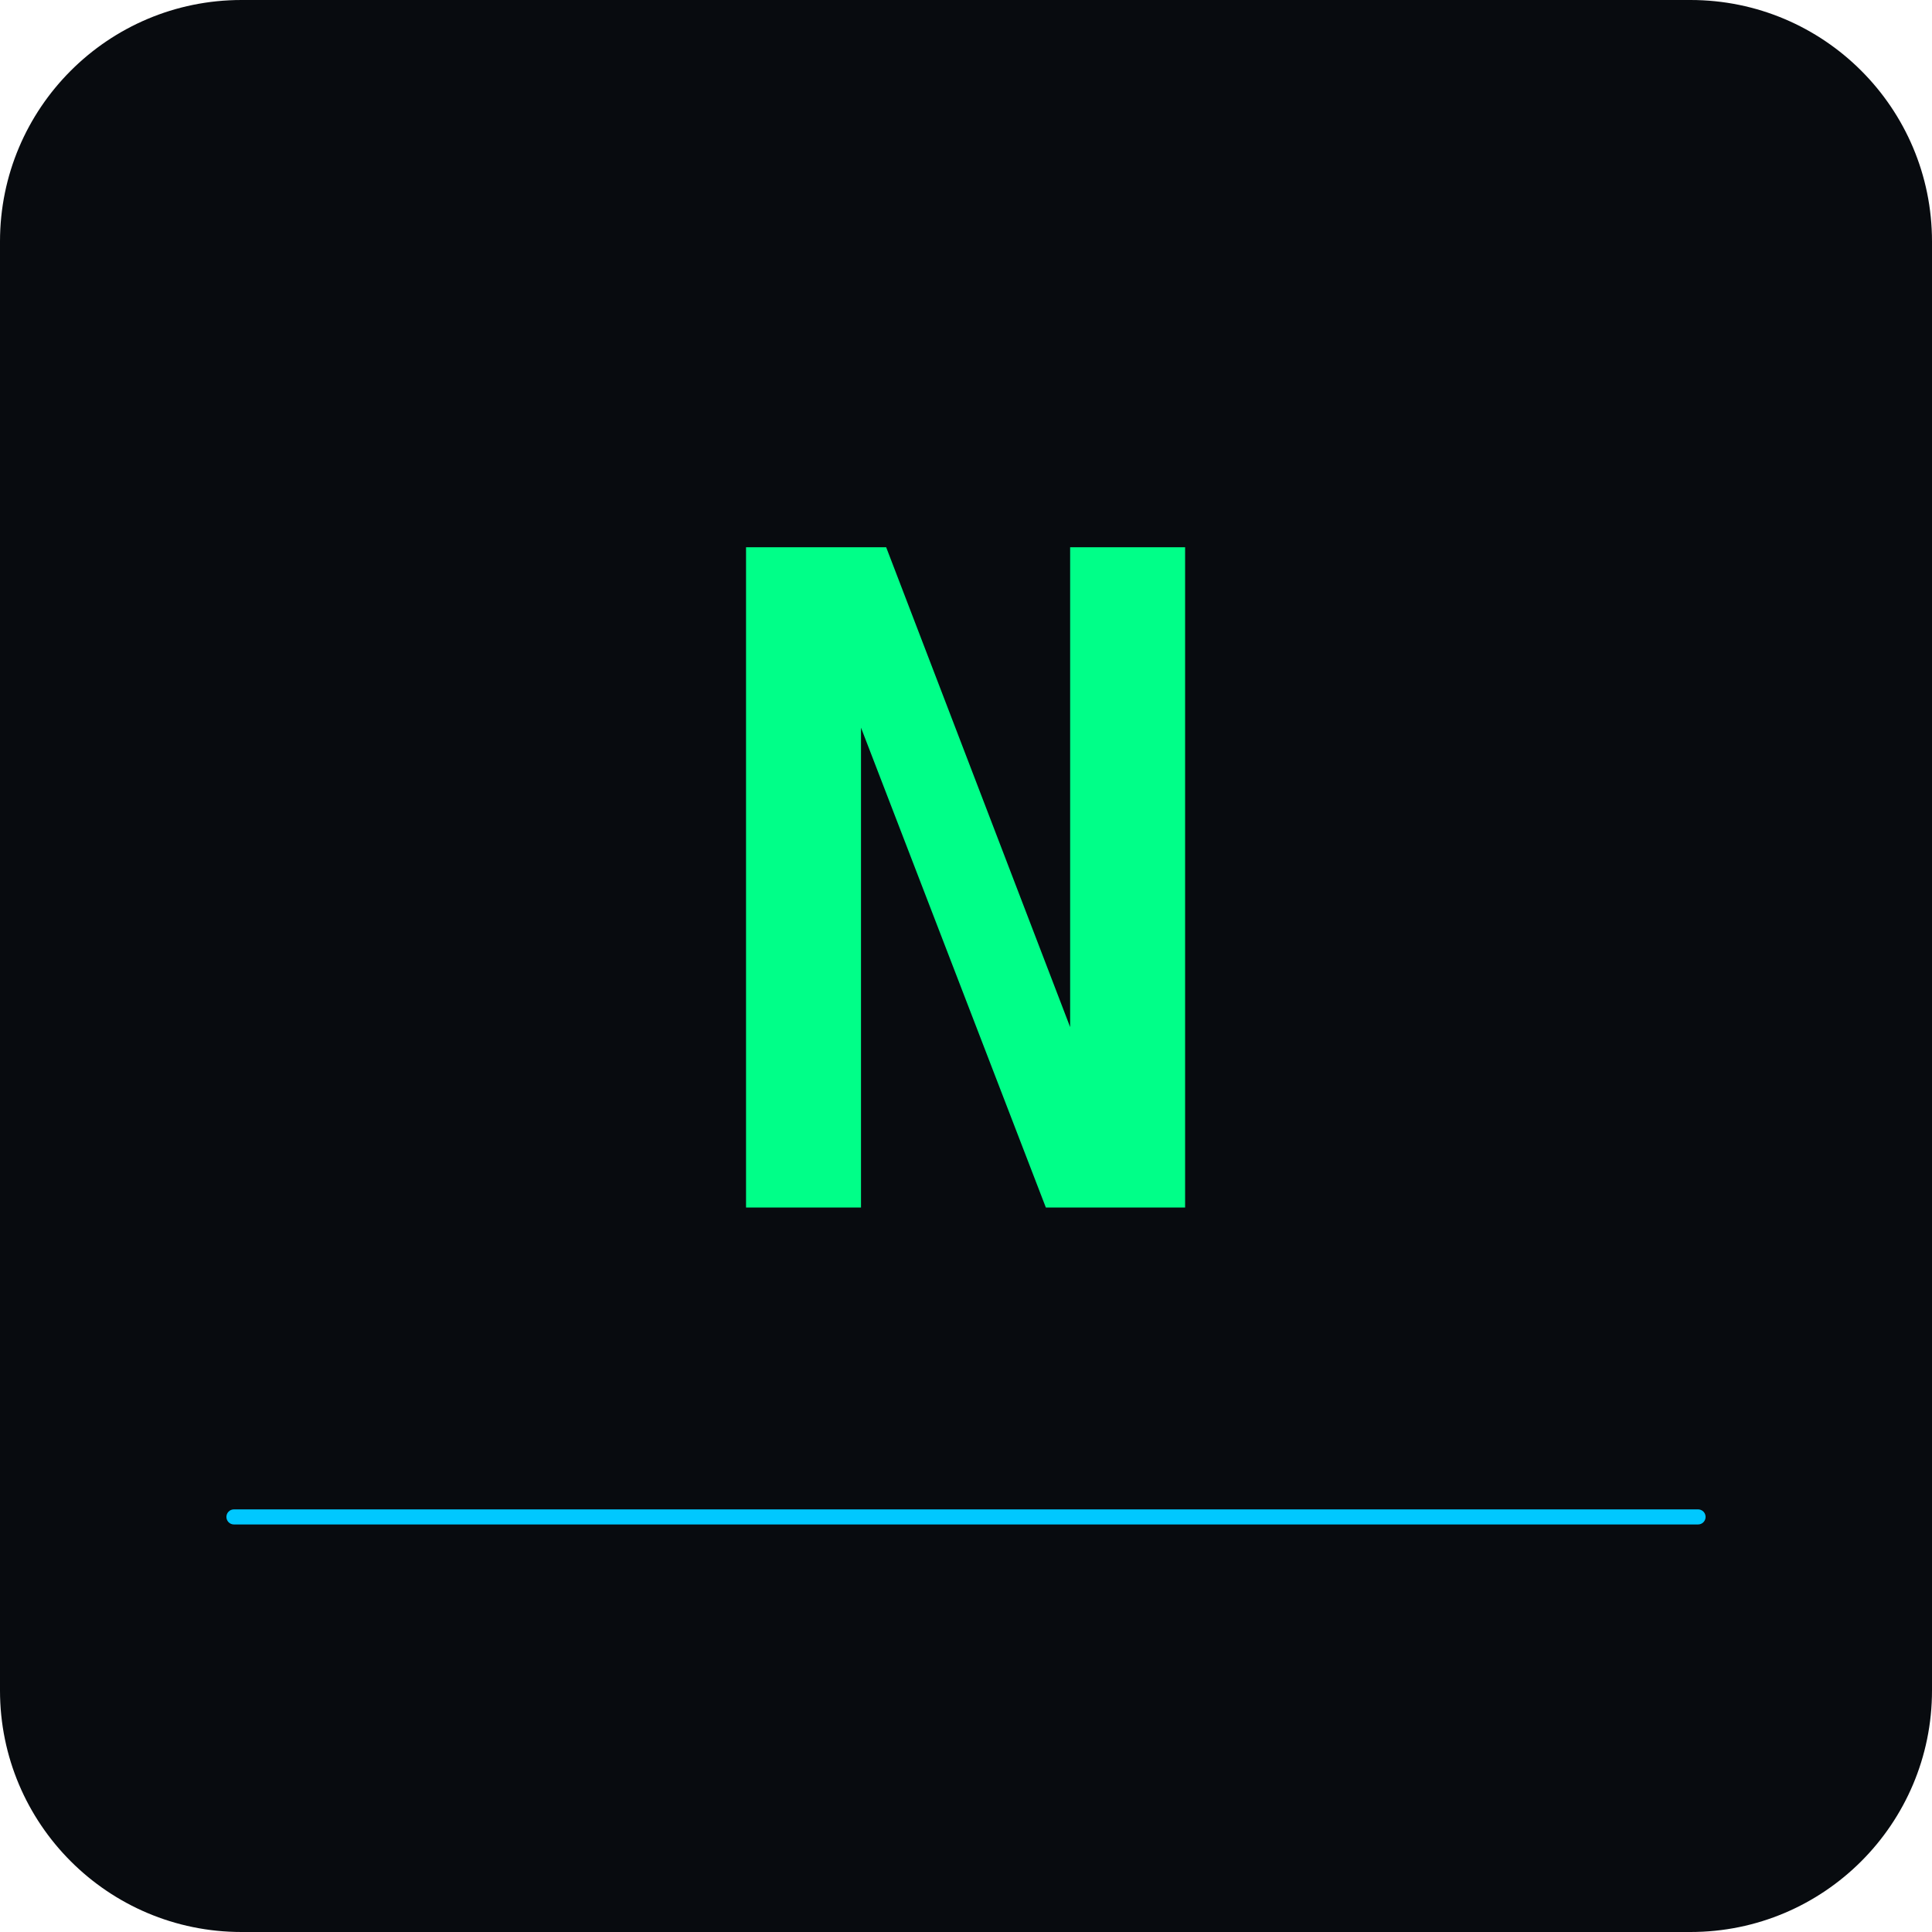
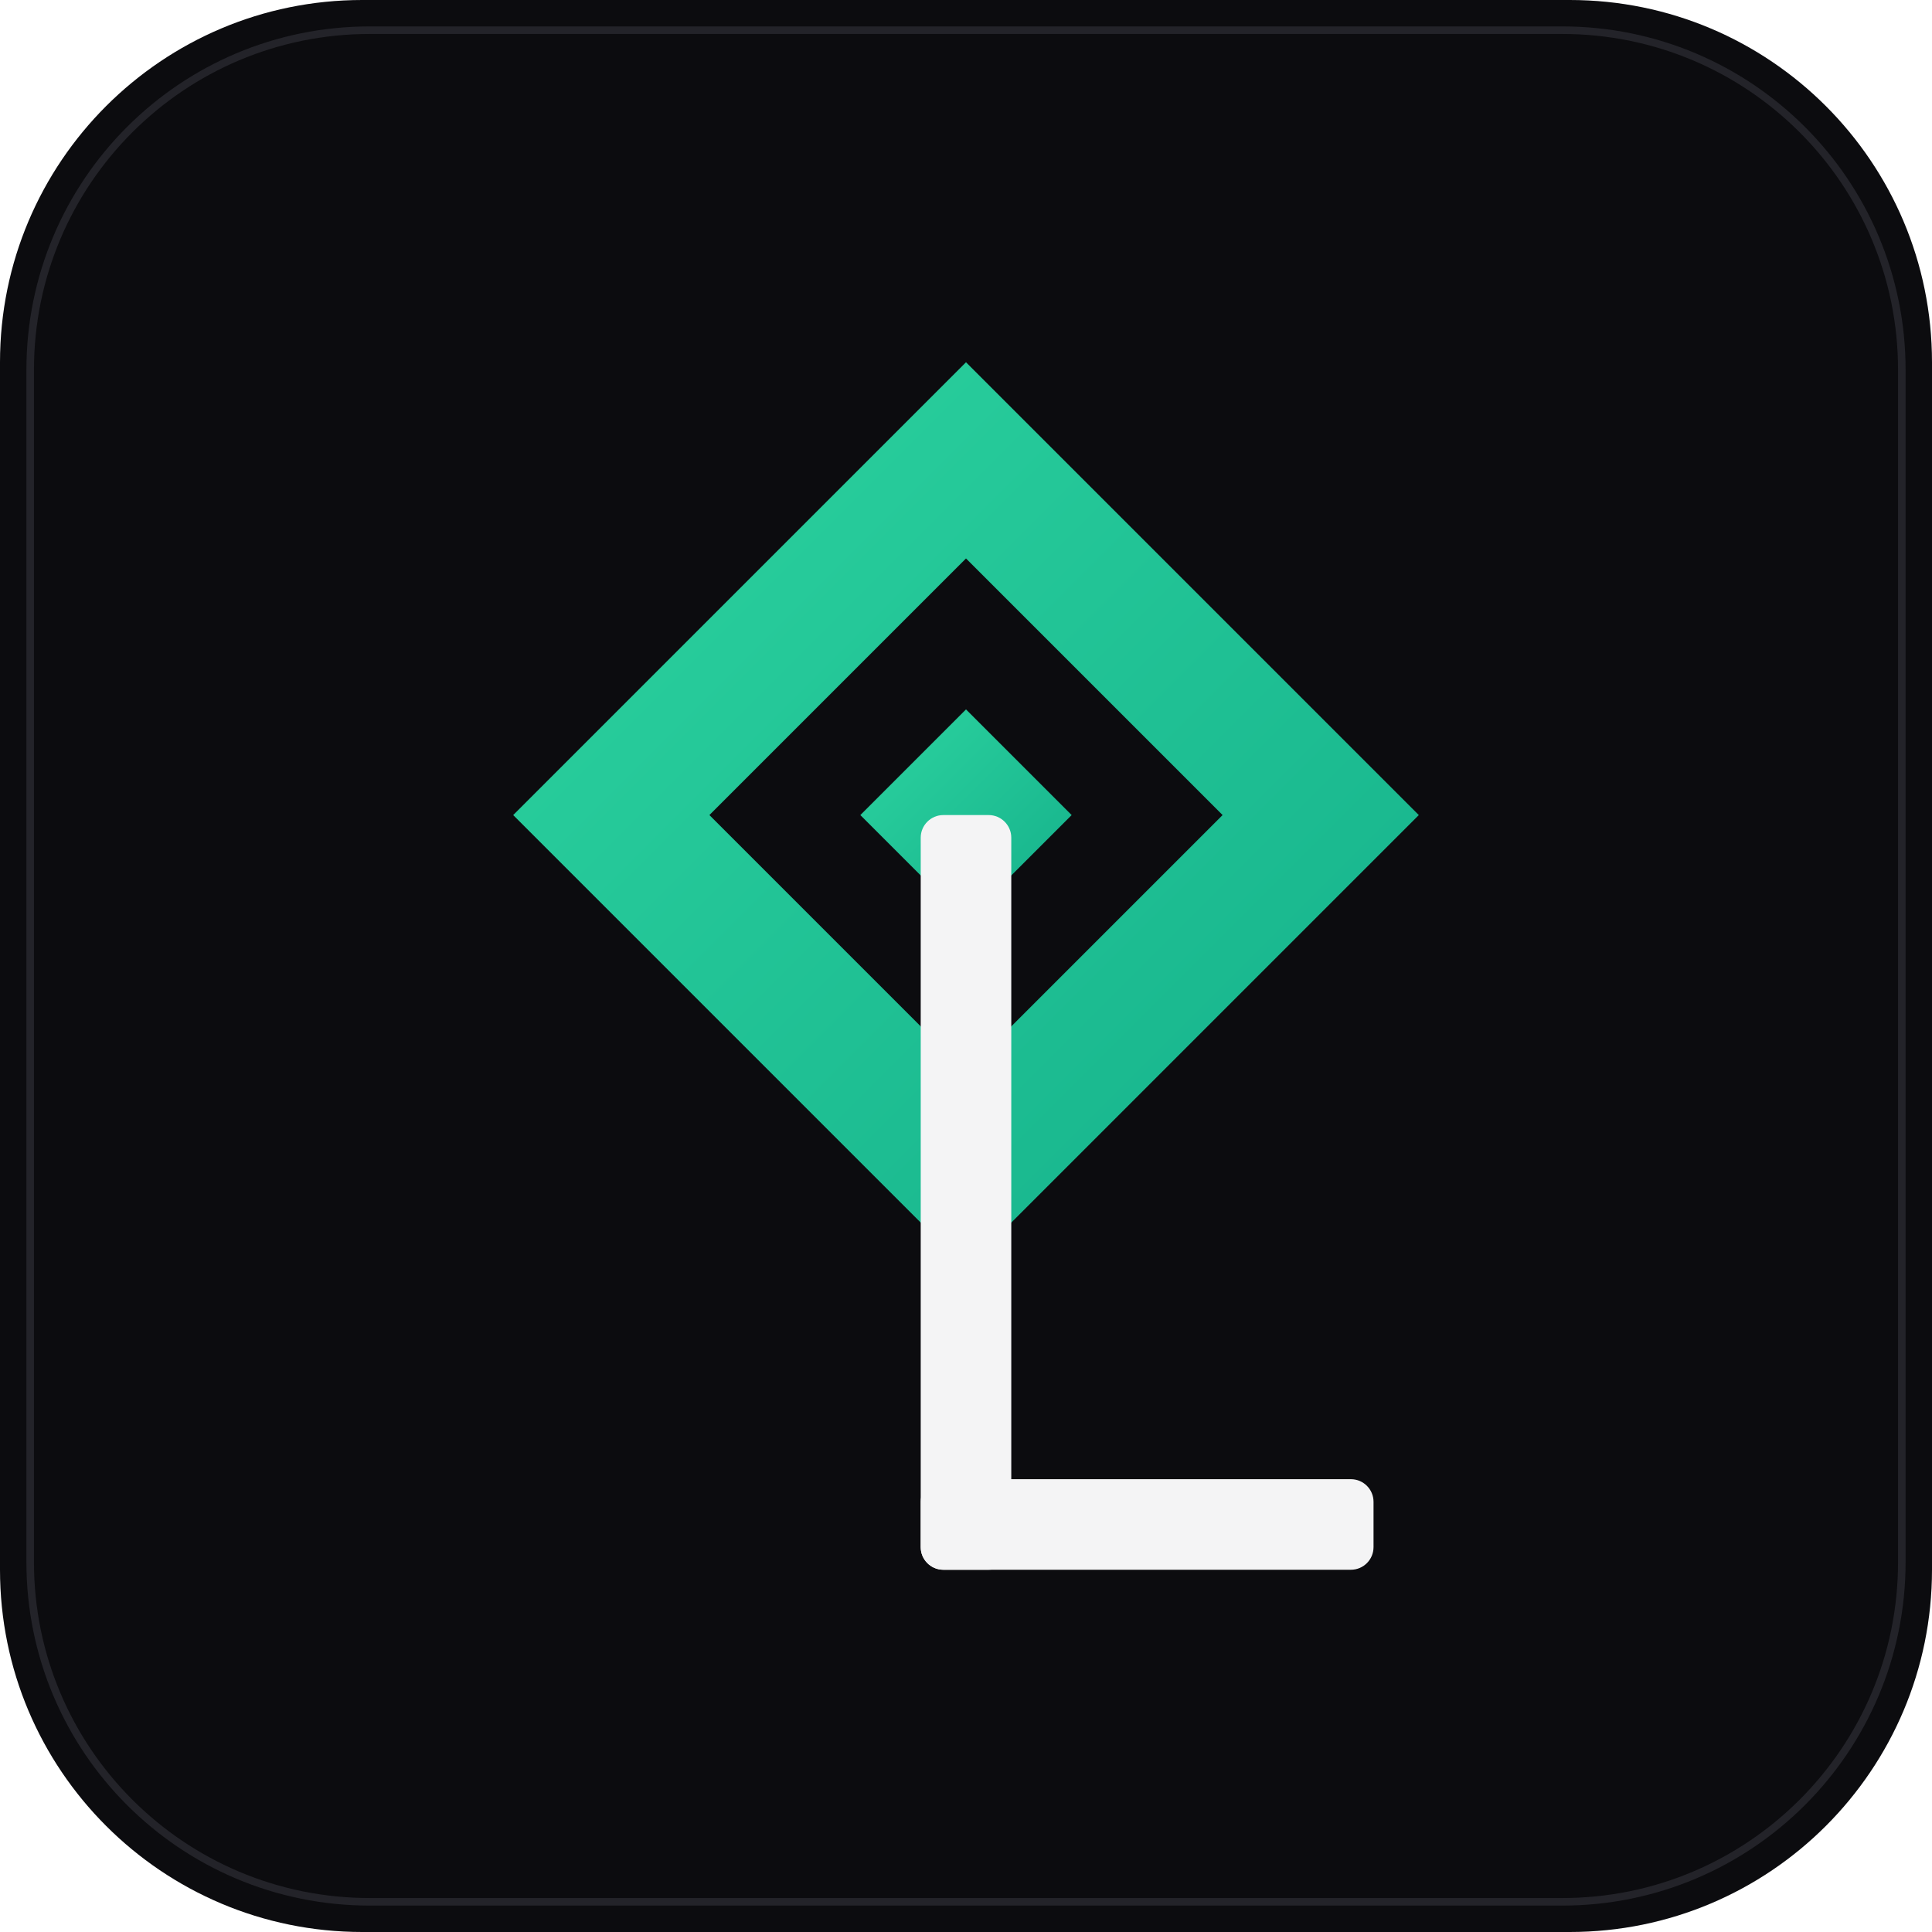
<svg xmlns="http://www.w3.org/2000/svg" viewBox="0 0 512 512">
-   <rect width="512" height="512" rx="64" fill="#080b0f" />
-   <text x="256" y="320" font-family="monospace" font-size="240" font-weight="bold" fill="#00ff88" text-anchor="middle">N</text>
-   <rect x="60" y="400" width="392" height="4" rx="2" fill="#00c8ff" />
+   <defs>
+     <linearGradient id="g" x1="0" y1="0" x2="1" y2="1">
+       <stop offset="0" stop-color="#2DD4A0" />
+       <stop offset="1" stop-color="#14B08A" />
+     </linearGradient>
+   </defs>
+   <rect width="512" height="512" rx="96" fill="#0C0C0F" />
+   <rect x="8" y="8" width="496" height="496" rx="90" fill="none" stroke="#232329" stroke-width="2" />
+   <path d="M256 96 L376 216 L256 336 L136 216 Z" fill="url(#g)" />
+   <path d="M256 148 L324 216 L256 284 L188 216 Z" fill="#0C0C0F" />
+   <path d="M256 188 L284 216 L256 244 L228 216 Z" fill="url(#g)" />
+   <rect x="244" y="216" width="24" height="200" rx="6" fill="#F4F4F5" />
+   <rect x="244" y="392" width="120" height="24" rx="6" fill="#F4F4F5" />
</svg>
